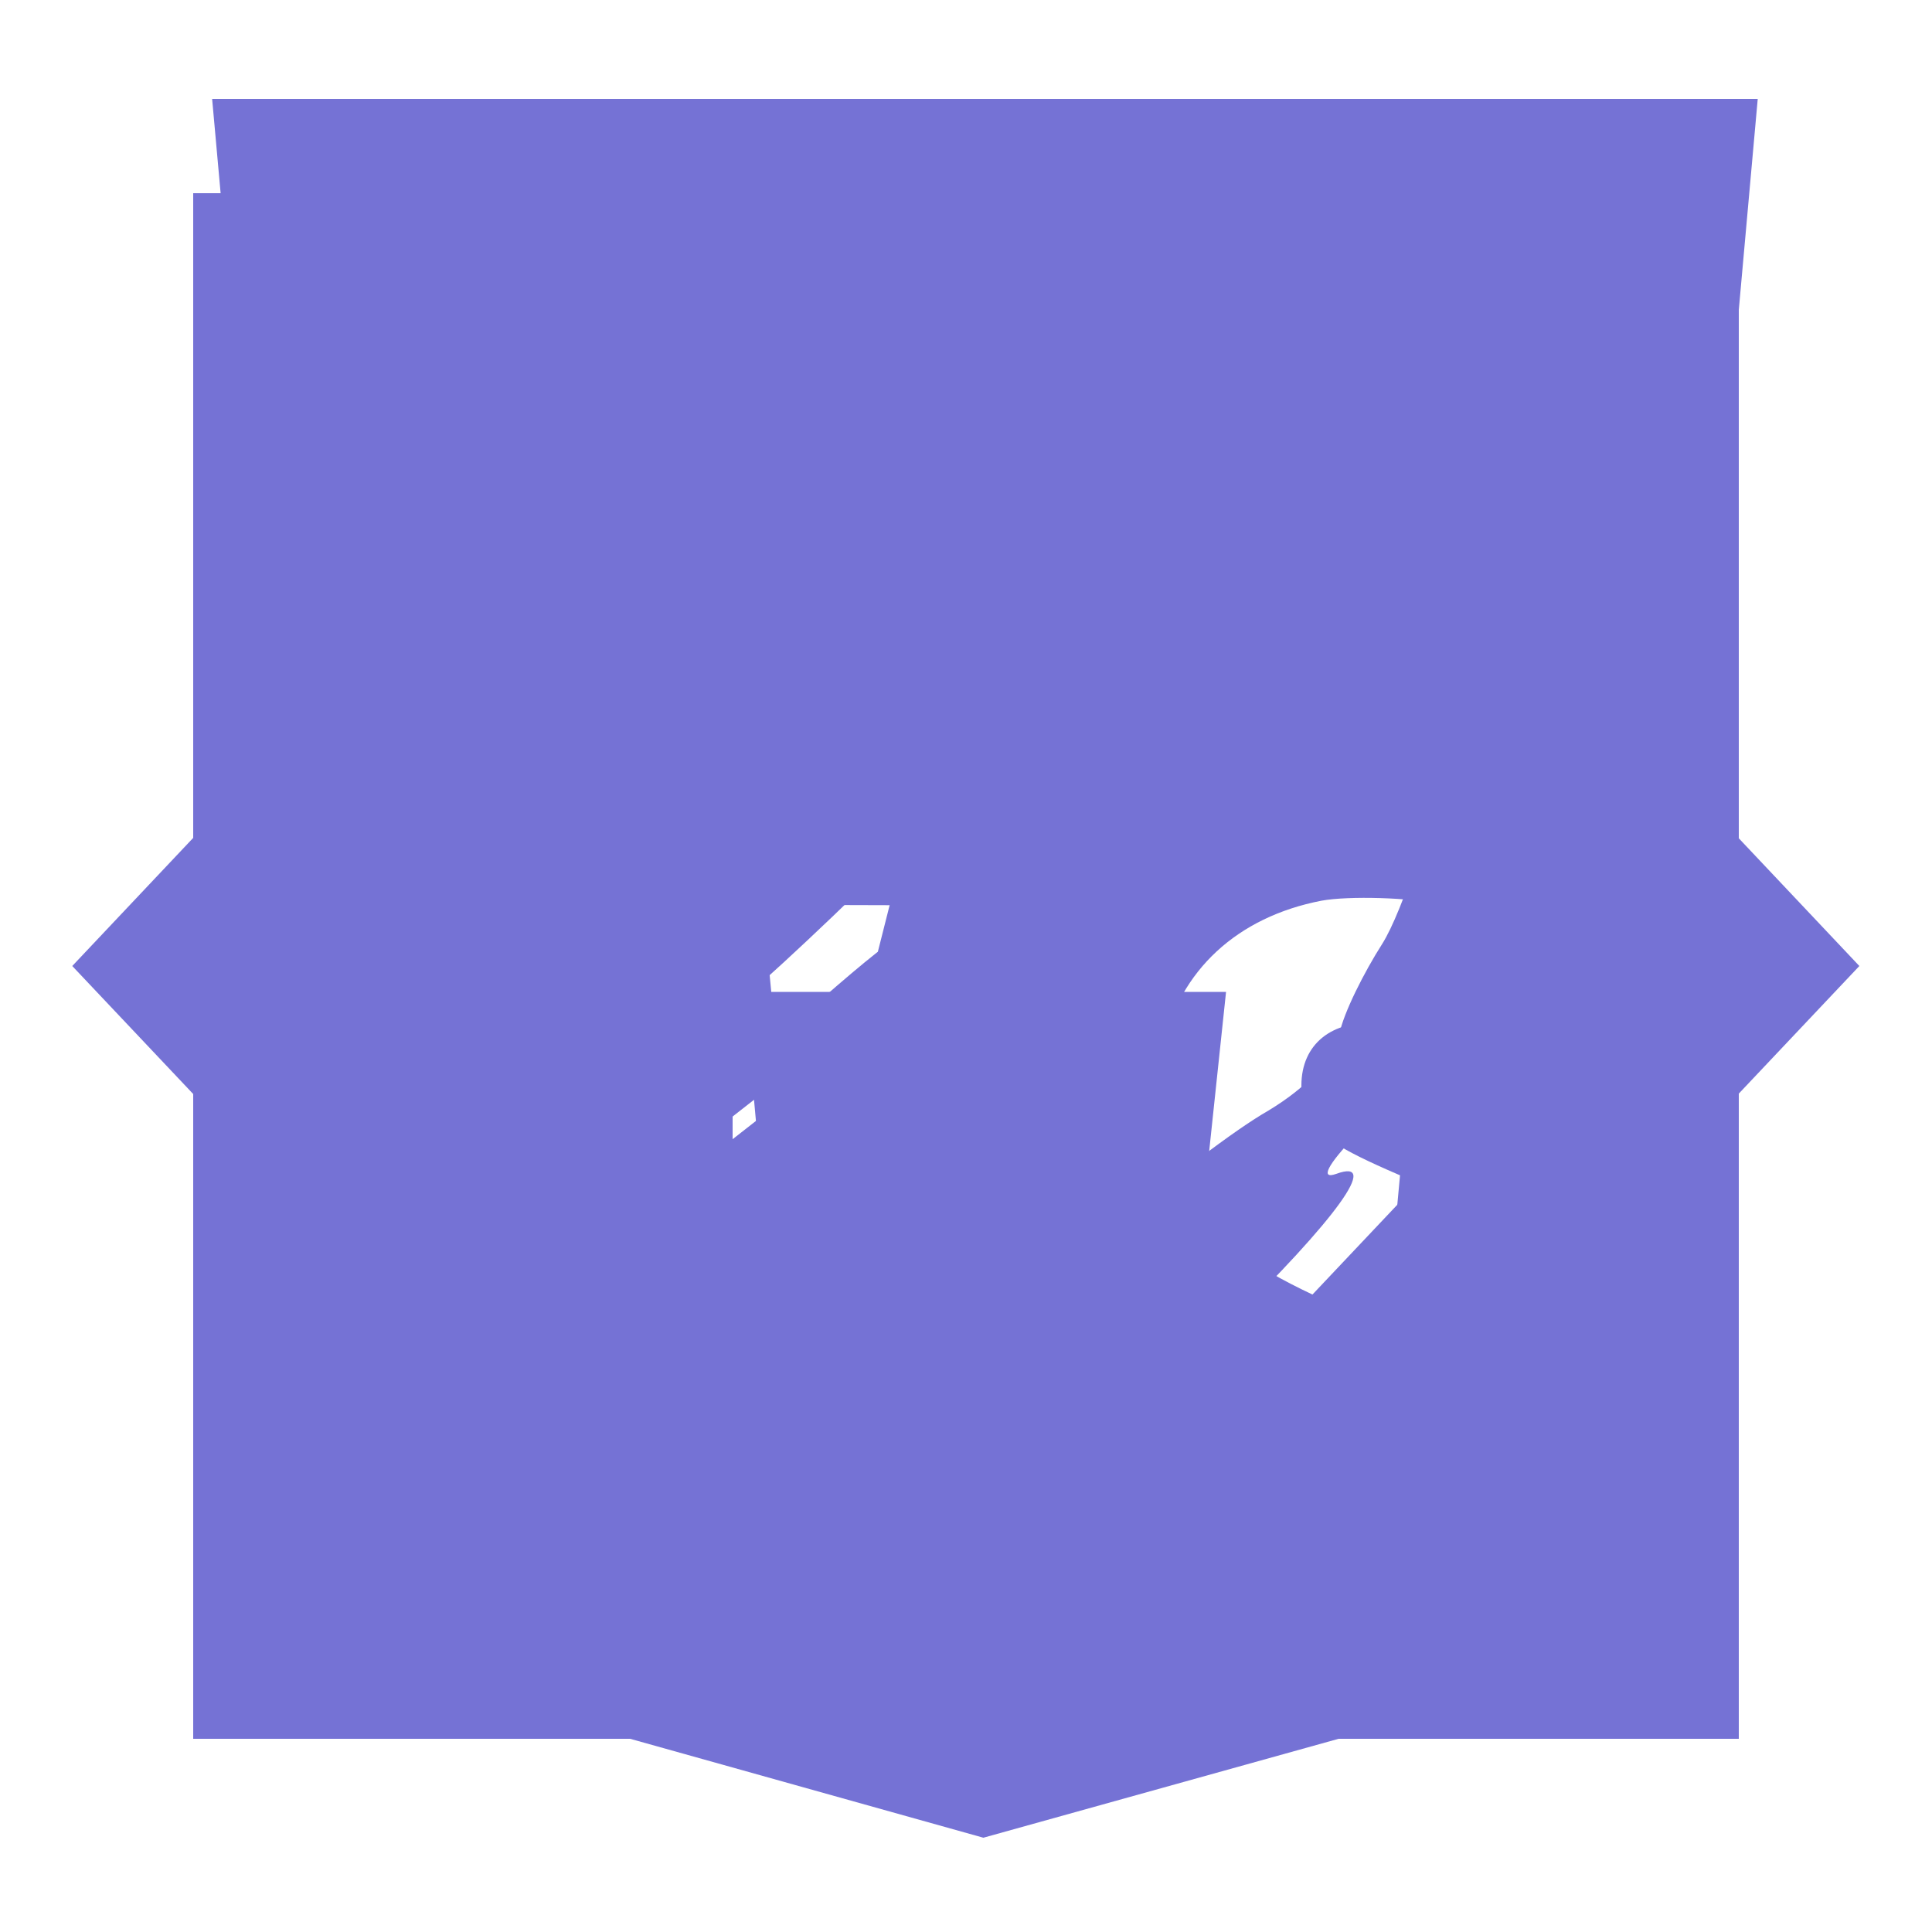
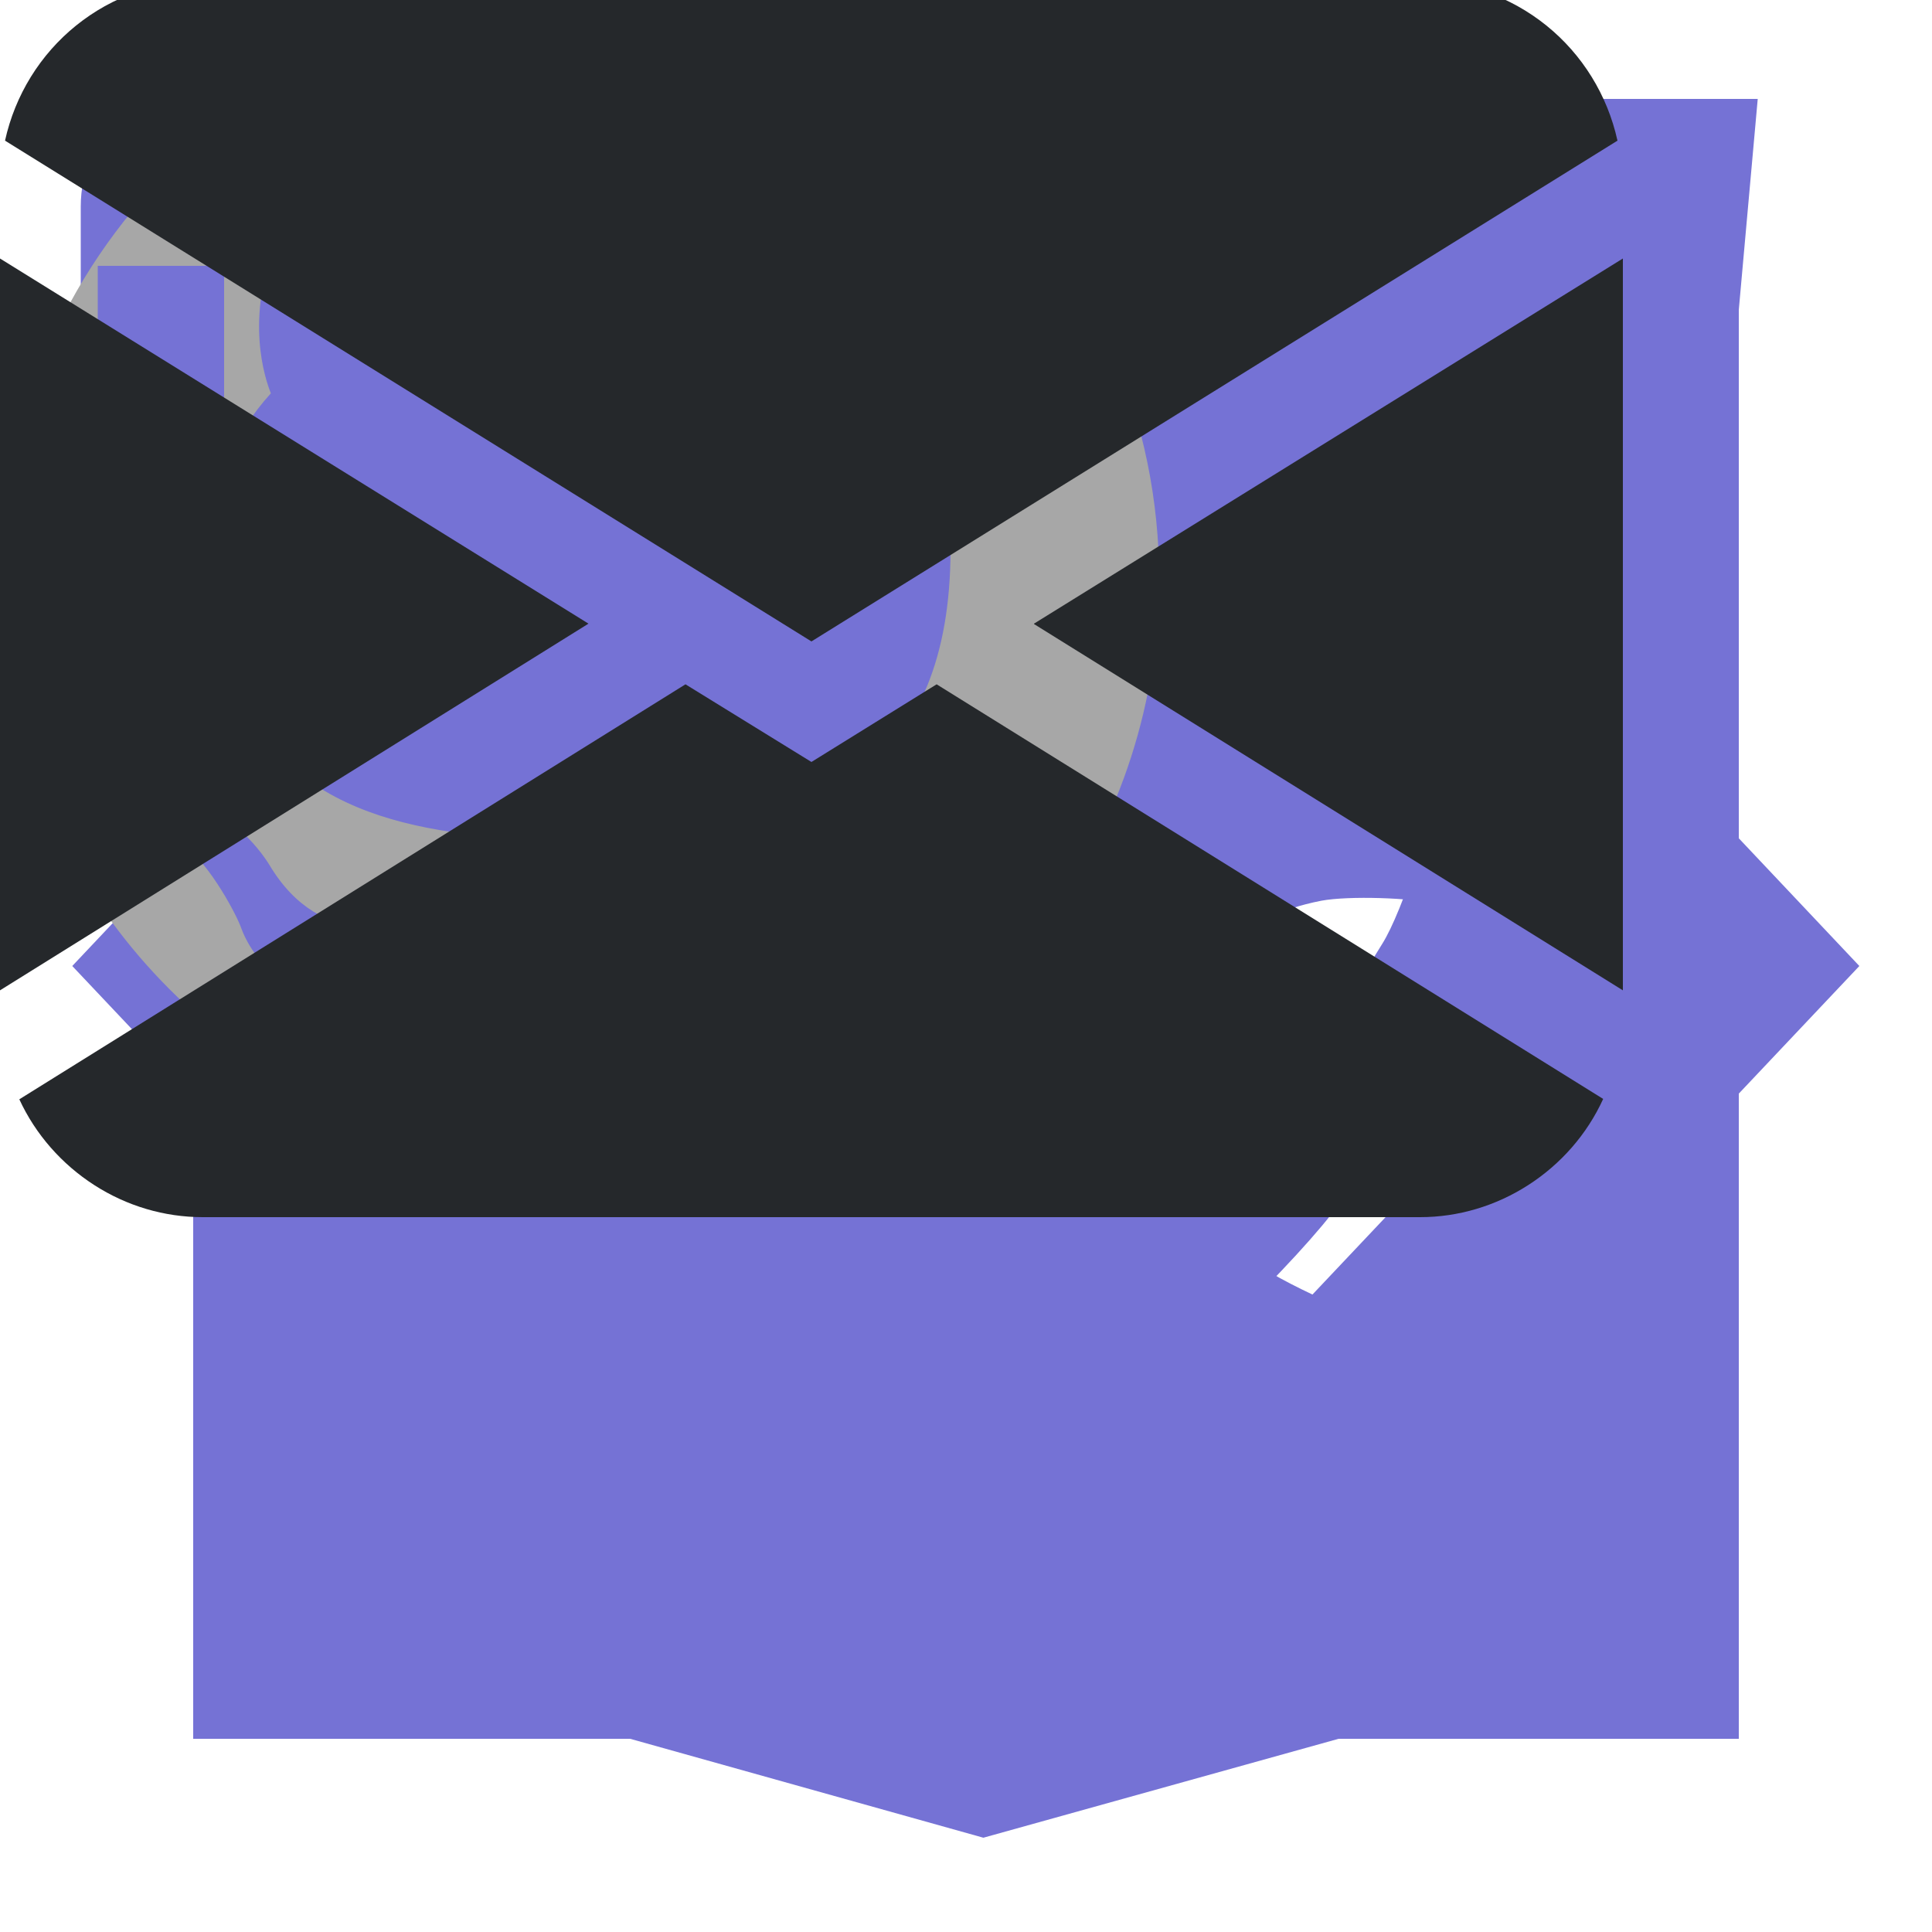
<svg xmlns="http://www.w3.org/2000/svg" width="50" height="50" viewBox="0 0 50 50" fill="none">
  <g idh="html">
    <path d="M18.31 42.06L27.26 6.68L31.43 7.87L22.48 43.31L18.31 42.06Z" fill="#7572D5" fill-opacity="1" fill-rule="evenodd" />
    <path d="M13.5 12.68L16.56 15.92L7.99 25L16.56 34.07L13.5 37.31L1.87 25L13.5 12.68Z" fill="#7572D5" fill-opacity="1" fill-rule="evenodd" />
    <path d="M36.49 12.68L33.43 15.92L42 25L33.43 34.07L36.49 37.31L48.12 25L36.49 12.68Z" fill="#7572D5" fill-opacity="1" fill-rule="evenodd" />
  </g>
  <g id="css">
    <path d="M38.05 10.84L12.94 10.83L13.35 15.75L32.63 15.75L32.15 20.85L19.5 20.85L19.96 25.67L31.73 25.67L31.03 32.28L25.49 33.78L19.86 32.27L19.5 28.31L14.53 28.31L15.08 35.54L25.49 38.73L35.73 35.86L38.04 10.84L38.05 10.84ZM5.49 2.56L45.49 2.56L41.86 42.99L25.45 47.56L9.13 42.99L5.49 2.56Z" fill="#7572D5" fill-opacity="1" fill-rule="nonzero" />
  </g>
  <g id="styledComponents">
    <path d="M37.25 6.25L36.98 7.64C36.57 10.3 36.72 11.06 37.86 12.04L38.97 12.95L37.82 18.03C37.14 21.05 36.3 23.59 35.77 24.43C35.31 25.15 34.77 26.21 34.66 26.77C34.47 27.45 33.82 28.14 32.83 28.74C31.95 29.24 30.23 30.56 29.02 31.62C28.04 32.49 27.37 33.03 27.01 33.26L25.82 34.19C25.44 34.8 25.22 35.29 25.14 35.66C25.05 36.05 25.1 36.3 25.22 36.49C25.34 36.66 25.55 36.79 25.83 36.87C26.16 36.95 26.5 36.97 26.85 36.95C27.62 36.9 28.38 36.76 29.12 36.55C29.38 36.48 29.57 36.42 29.75 36.36C30.01 36.03 30.63 35.42 31.72 34.35C34.62 31.51 35.73 29.96 34.58 30.38C34.16 30.53 34.35 30.15 35.08 29.39C36.61 27.91 37.48 25.68 39.31 18.67C40.76 13.14 40.76 13.06 41.83 13.06C42.33 13.06 43.75 13.15 43.75 13.15L43.75 6.25L40.49 6.25L37.25 6.25ZM24.42 18.08C23.36 18.07 21.1 19.66 14.33 25.16C14.03 25.85 14.01 26.32 14.14 26.63C14.23 26.84 14.39 26.99 14.61 27.1C14.82 27.2 15.1 27.27 15.41 27.29C16.03 27.35 16.76 27.25 17.35 27.14L17.74 27.05C17.88 26.87 18.06 26.72 18.26 26.62C18.68 26.39 20.43 24.81 22.19 23.1C25.28 19.99 26 18.59 24.74 18.14C24.64 18.1 24.53 18.08 24.42 18.08ZM32.33 20.23C31.4 20.26 29.74 21.33 26.88 23.59C25.44 24.75 24.54 25.37 24.05 25.5L22.16 26.98C21.45 28.27 21.35 29.07 21.53 29.51C21.58 29.62 21.65 29.72 21.73 29.8C21.82 29.88 21.92 29.95 22.03 29.99C22.31 30.1 22.6 30.15 22.9 30.15C23.6 30.14 24.31 30.04 24.99 29.85C25.34 29.75 25.69 29.64 26.03 29.52L26.14 29.47L26.33 29.37C26.69 28.91 27.52 28.04 28.56 27.04C31.84 23.9 33.51 21.66 33.17 20.83C33.02 20.42 32.75 20.22 32.33 20.23ZM23.59 24.1C23.33 24.13 22.73 24.59 21.65 25.52C20.1 26.89 18.4 27.68 17.81 27.33C17.67 27.36 17.54 27.39 17.4 27.41C16.8 27.53 16.06 27.63 15.39 27.58C15.07 27.56 14.77 27.48 14.48 27.35C14.21 27.23 13.99 27.01 13.87 26.74C13.74 26.42 13.74 26.02 13.89 25.51L11.55 27.42L6.25 31.77L6.25 38.84L23.62 25.25C23.62 25.1 23.64 24.95 23.68 24.81C23.81 24.33 23.8 24.08 23.59 24.1L23.59 24.1ZM31.07 26.39C30.81 26.39 30.37 26.76 29.66 27.5C28.71 28.51 27.21 29.49 26.41 29.69L26.29 29.76C26.16 29.81 26.02 29.86 25.89 29.91C25.67 29.98 25.39 30.06 25.07 30.15C24.42 30.33 23.61 30.49 22.89 30.47C22.55 30.47 22.22 30.4 21.9 30.27C21.6 30.15 21.37 29.92 21.24 29.63C21.03 29.13 21.11 28.44 21.57 27.44L6.25 39.43L6.25 43.75L12.98 43.75L27.26 32.61C27.63 32.2 28.19 31.64 28.94 30.94C30.96 29.08 31.42 28.44 31.42 27.49C31.42 26.76 31.33 26.38 31.07 26.38L31.07 26.39ZM34.47 33.37L33.25 34.58C32.56 35.22 31.34 36.02 30.5 36.36L30.34 36.43L30.33 36.45L30.29 36.48C30.26 36.51 30.24 36.51 30.22 36.52C29.89 36.65 29.55 36.76 29.2 36.85C28.44 37.08 27.65 37.21 26.86 37.27C26.48 37.29 26.11 37.26 25.74 37.17C25.43 37.1 25.15 36.92 24.96 36.65C24.78 36.39 24.73 36.03 24.83 35.6C24.91 35.29 25.02 34.99 25.17 34.7L13.65 43.75L28.98 43.75L30.81 41.66C33.32 38.75 34.47 36.66 34.47 34.88L34.47 33.37Z" fill="#7572D5" fill-opacity="1" fill-rule="nonzero" />
  </g>
  <g id="typescript">
    <path d="M5 25L5 45L45 45L45 5L5 5L5 25ZM37.23 23.4C38.25 23.66 39.02 24.11 39.73 24.84C40.1 25.24 40.65 25.95 40.69 26.13C40.7 26.18 38.96 27.34 37.91 28C37.87 28.02 37.72 27.86 37.55 27.61C37.03 26.86 36.49 26.53 35.67 26.48C34.46 26.39 33.68 27.03 33.68 28.09C33.67 28.35 33.73 28.61 33.85 28.84C34.12 29.39 34.62 29.72 36.17 30.39C39.03 31.63 40.26 32.44 41.02 33.59C41.87 34.88 42.06 36.94 41.48 38.47C40.85 40.13 39.28 41.26 37.06 41.64C36.37 41.76 34.75 41.74 34.01 41.61C32.41 41.32 30.88 40.53 29.94 39.48C29.57 39.08 28.86 38.02 28.9 37.94C28.92 37.91 29.08 37.81 29.27 37.71C29.45 37.61 30.12 37.22 30.75 36.85L31.9 36.18L32.15 36.54C32.48 37.05 33.22 37.76 33.66 37.99C34.94 38.66 36.69 38.57 37.55 37.8C37.73 37.65 37.86 37.46 37.95 37.26C38.05 37.05 38.09 36.82 38.08 36.59C38.08 36.13 38.02 35.93 37.78 35.58C37.47 35.14 36.83 34.76 35.03 33.98C32.96 33.09 32.08 32.54 31.26 31.66C30.75 31.08 30.38 30.4 30.16 29.66C30.01 29.1 29.97 27.68 30.09 27.11C30.52 25.12 32.02 23.73 34.2 23.31C34.9 23.18 36.54 23.23 37.23 23.4ZM27.84 25.07L27.85 26.71L22.65 26.71L22.65 41.5L18.96 41.5L18.96 26.71L13.76 26.71L13.76 25.1C13.76 24.21 13.78 23.47 13.8 23.45C13.82 23.43 16.99 23.41 20.83 23.42L27.82 23.44L27.84 25.07Z" fill="#7572D5" fill-opacity="1" fill-rule="nonzero" />
  </g>
+   <g id="instagram">
+     <path d="M15.65 2.1L5.34 2.1C3.55 2.1 2.09 3.55 2.09 5.34L2.09 8.77L2.09 15.65C2.09 17.44 3.55 18.9 5.34 18.9L15.65 18.9C17.44 18.9 18.9 17.44 18.9 15.65L18.9 8.77L18.9 5.34C18.89 3.55 17.43 2.1 15.65 2.1ZM16.58 4.03L16.95 4.03L16.95 4.4L16.95 6.88L14.11 6.88L14.1 4.04L16.58 4.03ZM8.09 8.77C8.63 8.03 9.5 7.53 10.49 7.53C11.47 7.53 12.35 8.02 12.88 8.77C13.24 9.25 13.44 9.85 13.44 10.49C13.44 12.12 12.12 13.45 10.48 13.45C8.85 13.45 7.54 12.12 7.54 10.49C7.54 9.85 7.75 9.25 8.09 8.77ZM17.25 15.64C17.25 16.53 16.53 17.25 15.65 17.25L5.34 17.25C4.46 17.25 3.74 16.53 3.74 15.64L3.74 8.77L6.24 8.77C6.03 9.3 5.9 9.88 5.9 10.49C5.9 13.02 7.96 15.08 10.5 15.08C13.03 15.08 15.09 13.02 15.09 10.49C15.09 9.88 14.96 9.3 14.75 8.77L17.25 8.77L17.25 15.64Z" fill="#7572D5" fill-opacity="1" fill-rule="nonzero" />
+   </g>
+   <g id="github">
+     <path id="Vector" d="M15 0C6.71 0 0 6.71 0 15C0 21.63 4.29 27.24 10.25 29.23C11 29.36 11.28 28.91 11.28 28.51C11.28 28.16 11.26 26.98 11.26 25.72C7.5 26.41 6.52 24.8 6.22 23.96C6.05 23.53 5.32 22.2 4.68 21.84C4.16 21.56 3.41 20.86 4.66 20.85C5.84 20.83 6.69 21.93 6.97 22.38C8.32 24.65 10.48 24.01 11.34 23.62C11.47 22.65 11.86 21.99 12.3 21.61C8.96 21.24 5.47 19.95 5.47 14.21C5.47 12.58 6.05 11.23 7.01 10.18C6.86 9.8 6.33 8.26 7.16 6.2C7.16 6.2 8.41 5.81 11.28 7.74C12.48 7.4 13.76 7.23 15.03 7.23C16.31 7.23 17.58 7.4 18.78 7.74C21.65 5.79 22.91 6.2 22.91 6.2C23.73 8.26 23.21 9.8 23.06 10.18C24.01 11.23 24.6 12.56 24.6 14.21C24.6 19.96 21.09 21.24 17.75 21.61C18.29 22.08 18.76 22.98 18.76 24.39C18.76 26.4 18.75 28.01 18.75 28.51C18.75 28.91 19.03 29.38 19.78 29.23C22.75 28.22 25.34 26.31 27.17 23.75C29.01 21.2 29.99 18.14 30 15C30 6.71 23.28 0 15 0Z" fill="#A7A7A7" fill-opacity="1" fill-rule="evenodd" />
+   </g>
+   <g id="linkedIn">
+     <path d="M2.53 6.88L5.8 6.88L5.8 17.36L2.53 17.36L2.53 6.88Z" fill="#7572D5" fill-opacity="1" fill-rule="evenodd" />
+     <path d="M4.1 1.94C2.89 1.94 2.09 2.72 2.09 3.75C2.09 4.77 2.86 5.57 4.05 5.57L4.08 5.57C5.31 5.57 6.08 4.76 6.07 3.75C6.04 2.72 5.3 1.94 4.1 1.94Z" fill="#7572D5" fill-opacity="1" fill-rule="nonzero" />
+     <path d="M14.74 6.78C12.87 6.78 11.69 7.81 11.48 8.53L11.48 6.88L7.8 6.88C7.84 7.75 7.8 17.36 7.8 17.36L11.48 17.36L11.48 11.7C11.48 11.38 11.46 11.06 11.55 10.84C11.8 10.21 12.35 9.55 13.33 9.55C14.6 9.55 15.18 10.52 15.18 11.94L15.18 17.36L18.9 17.36L18.9 11.53C18.9 8.29 17.07 6.78 14.74 6.78Z" fill="#7572D5" fill-opacity="1" fill-rule="nonzero" />
+   </g>
+   <g id="mail">
+     <path id="Vector" d="M0.13 3.64C0.39 2.46 1.04 1.41 1.97 0.66C2.9 -0.09 4.06 -0.5 5.25 -0.5L36.75 -0.5C37.93 -0.5 39.09 -0.09 40.02 0.66C40.95 1.41 41.6 2.46 41.86 3.64L21 16.6L0.13 3.64ZM0 6.69L0 25.63L15.23 16.14L0 6.69ZM17.74 17.71L0.5 28.45C0.92 29.36 1.6 30.13 2.44 30.67C3.28 31.21 4.25 31.5 5.25 31.5L36.75 31.5C37.74 31.5 38.71 31.21 39.55 30.67C40.39 30.13 41.07 29.36 41.49 28.44L24.24 17.71L21 19.72L17.74 17.71L17.74 17.71ZM26.76 16.15L42 25.63L42 6.69L26.76 16.14L26.76 16.15Z" fill="#25282B" fill-opacity="1" fill-rule="evenodd" />
+   </g>
</svg>
